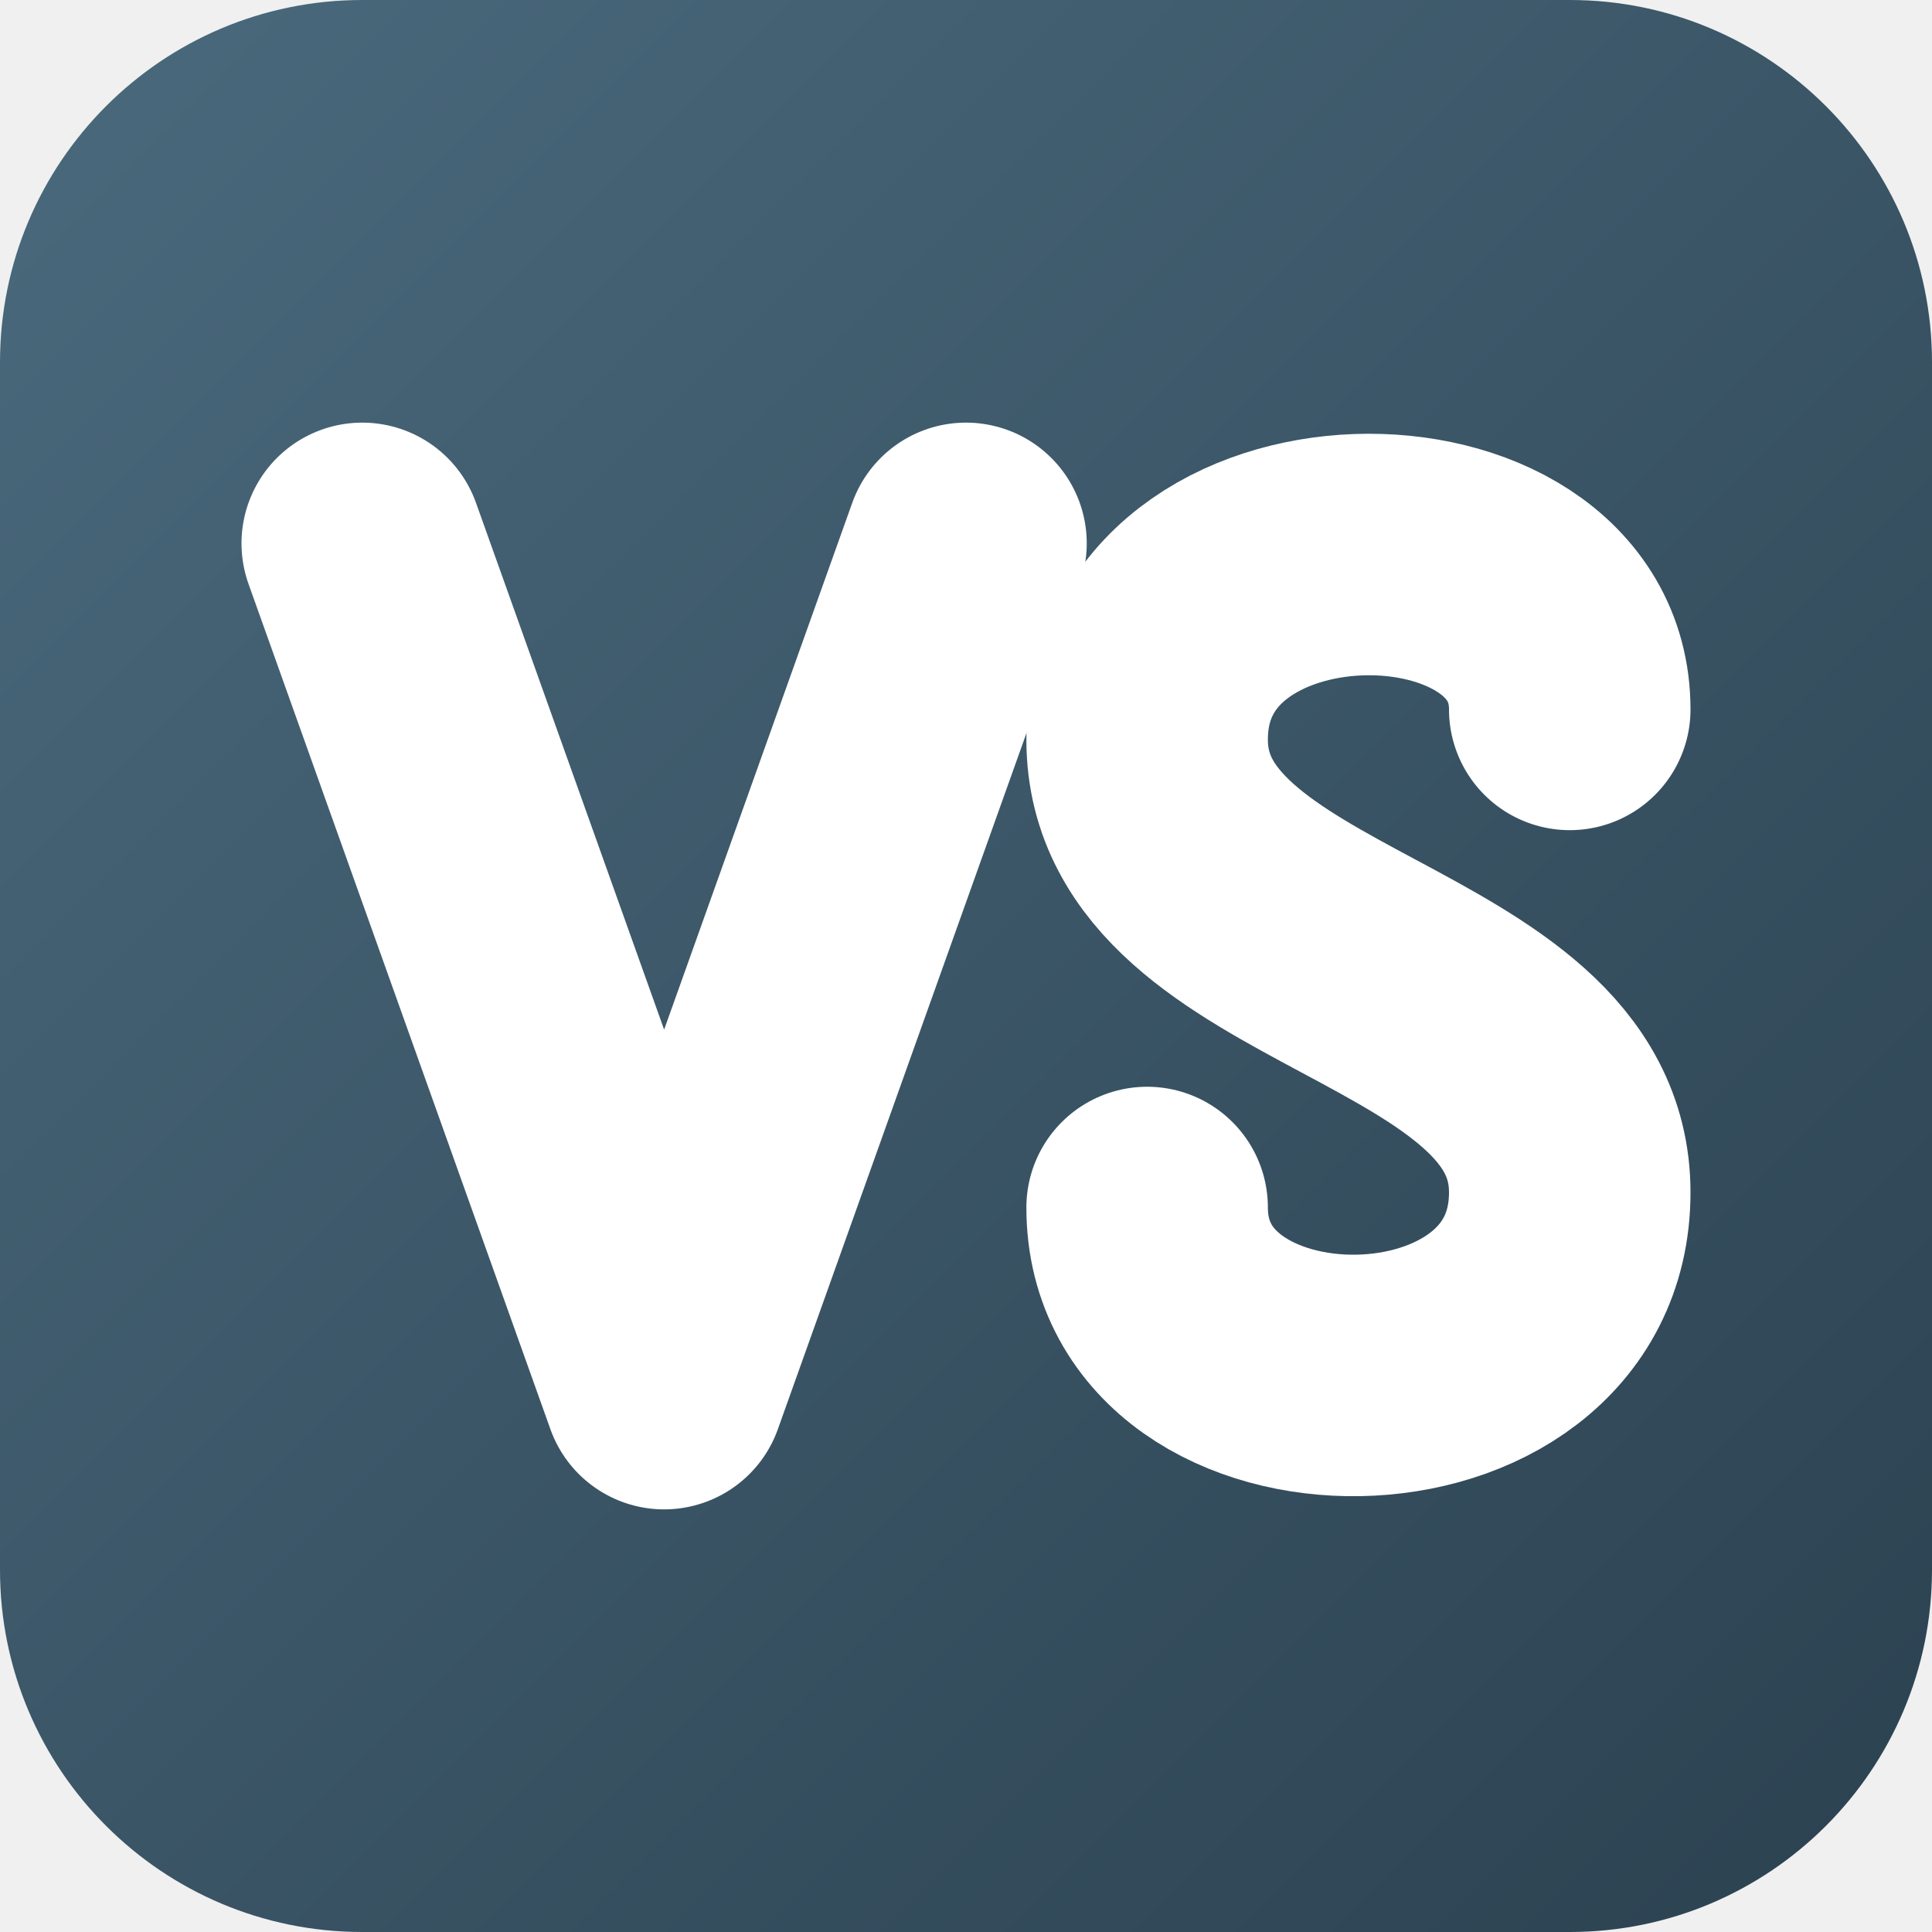
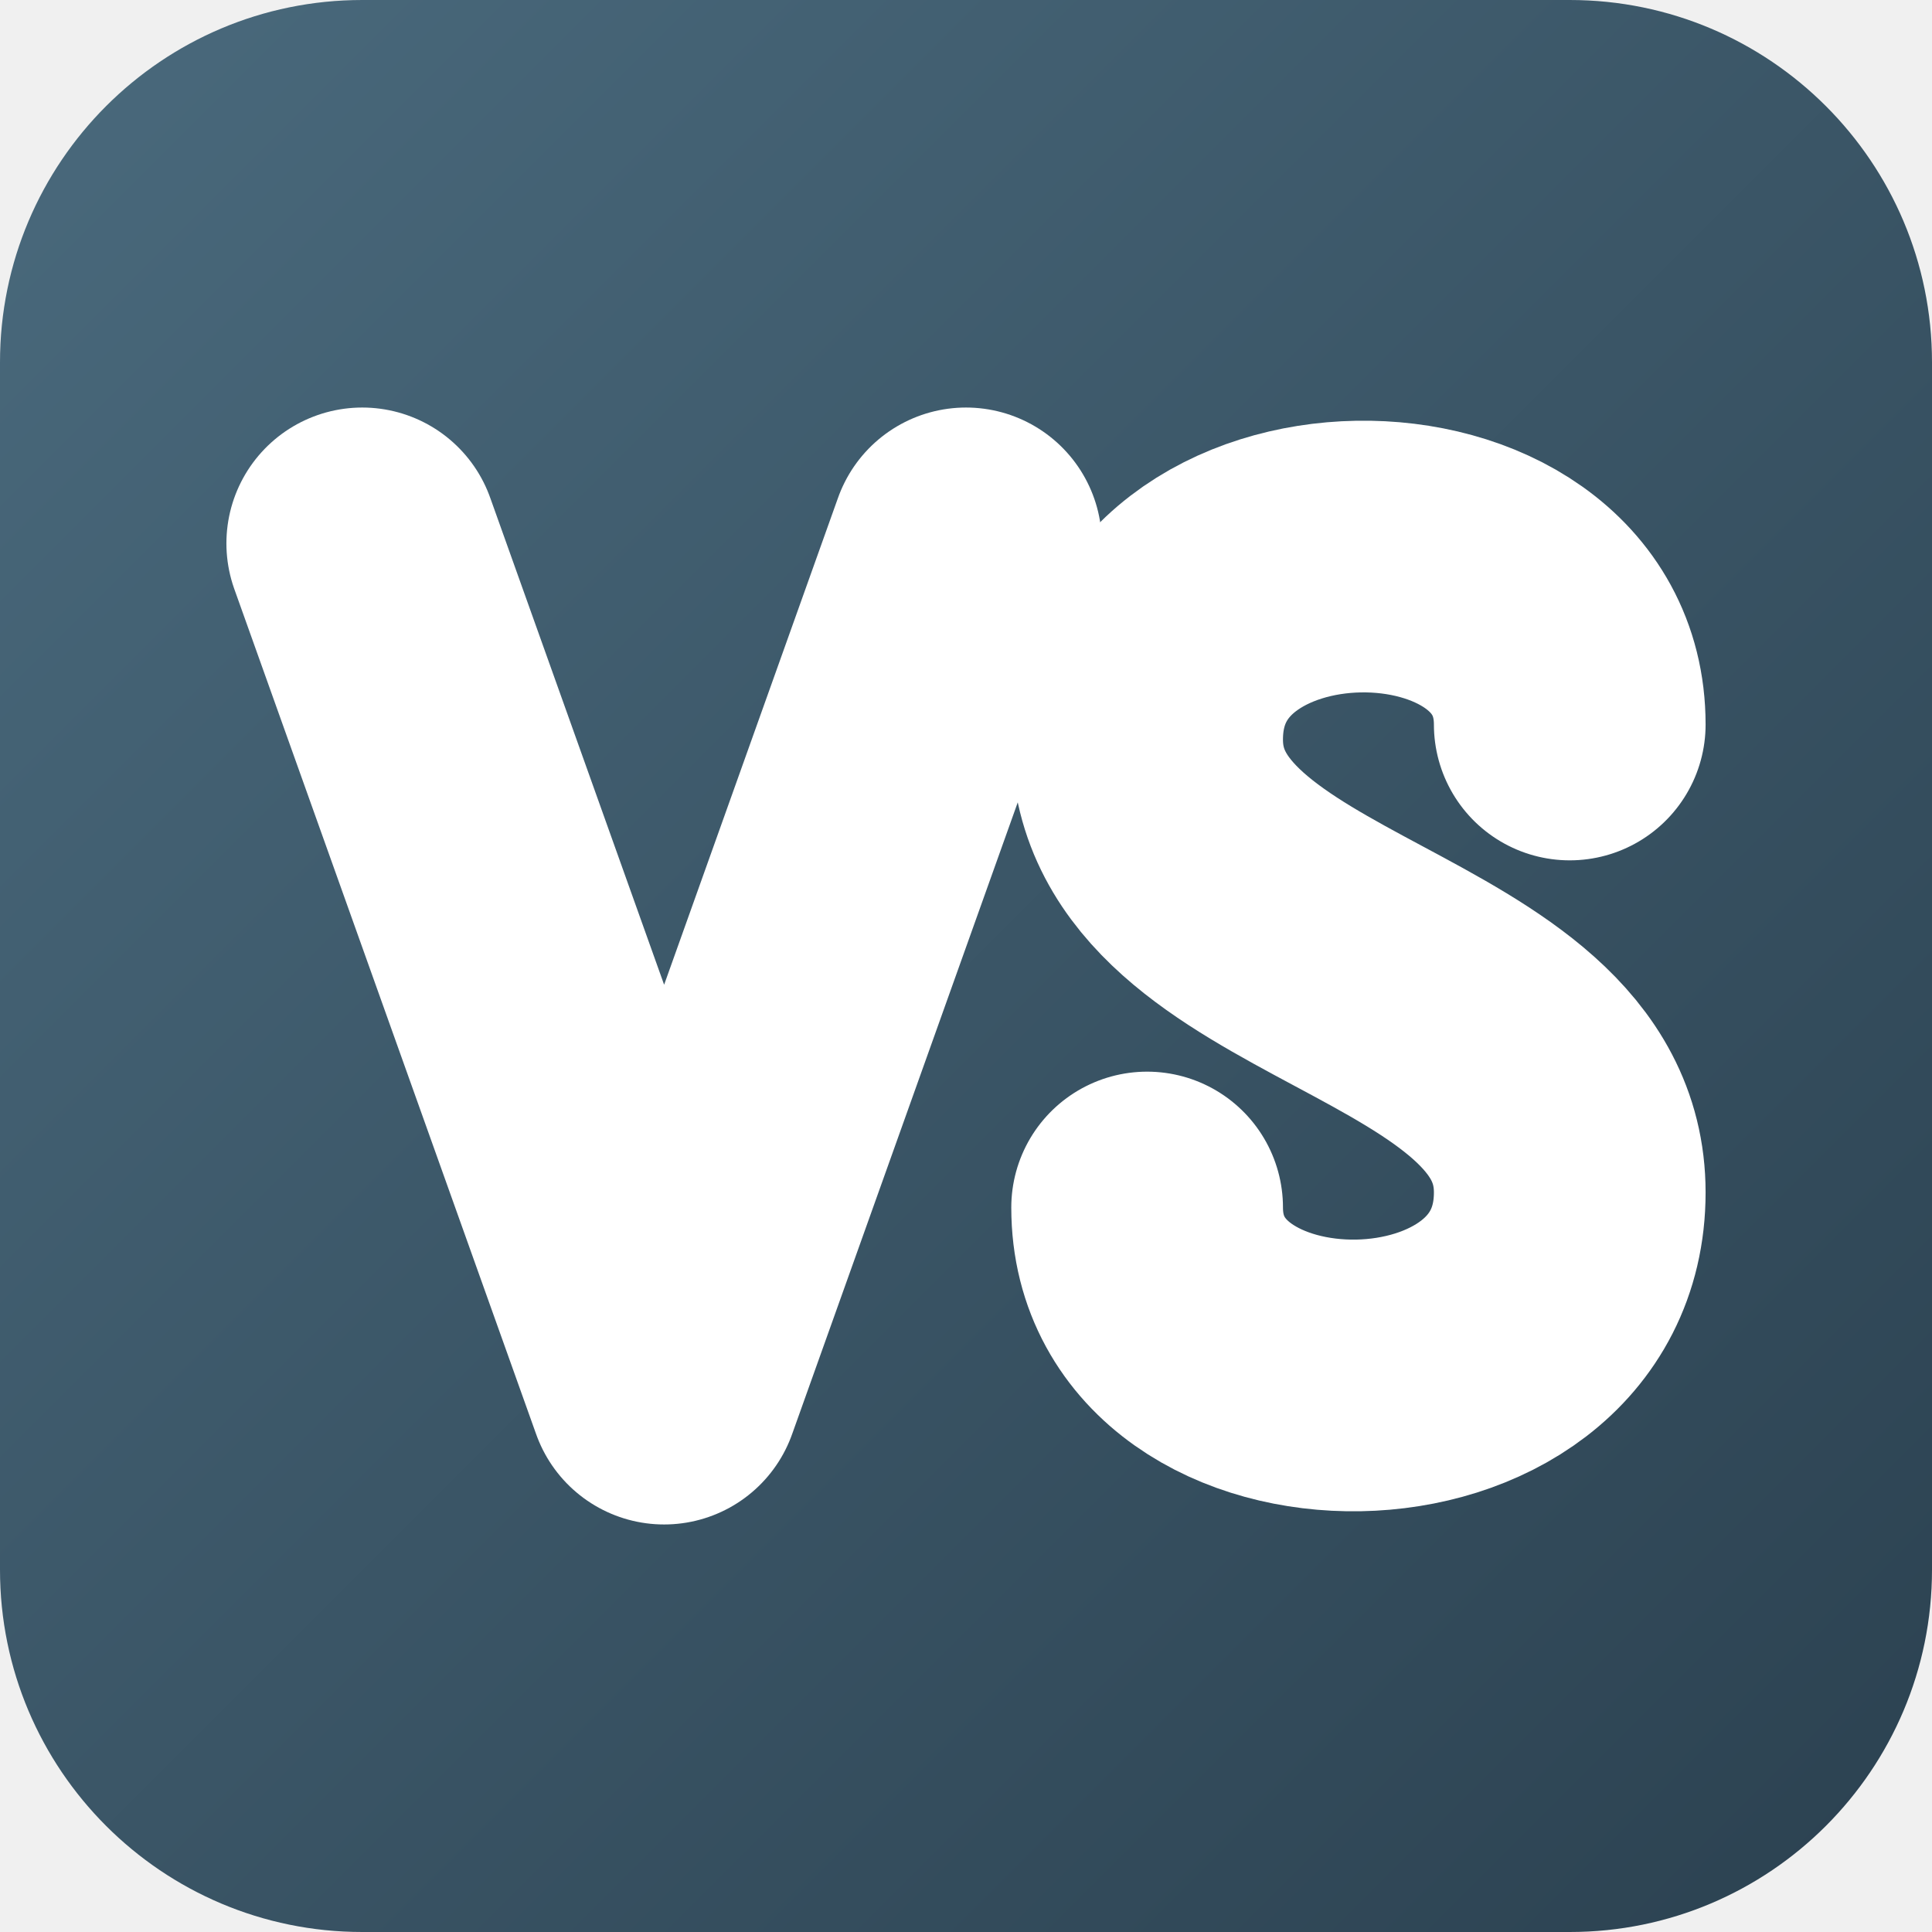
<svg xmlns="http://www.w3.org/2000/svg" viewBox="0 0 64 64" width="64" height="64" role="img" aria-label="V-STORE">
  <defs>
    <linearGradient id="vs_fond_ico" x1="0" y1="0" x2="1" y2="1">
      <stop offset="0" stop-color="#4a6a7d" />
      <stop offset="1" stop-color="#2b4150" />
    </linearGradient>
  </defs>
  <rect width="64" height="64" rx="12" fill="url(#vs_fond_ico)" />
-   <g fill="none" stroke="#ffffff" stroke-width="8" stroke-linecap="round" stroke-linejoin="round">
+   <g fill="none" stroke="#ffffff" stroke-width="9" stroke-linecap="round" stroke-linejoin="round">
    <path d="M 12 18 L 22 46 L 32 18" />
-     <path d="M 52 23.5 C 52 16.5 38 16.5 38 24.5 C 38 32 52 32 52 39.5 C 52 47.5 38 47.5 38 40" />
+     <path d="M 52 24 C 52 16.5 38 16.5 38 24.5 C 38 32 52 32 52 39.5 C 52 47.5 38 47.5 38 40" />
  </g>
</svg>
